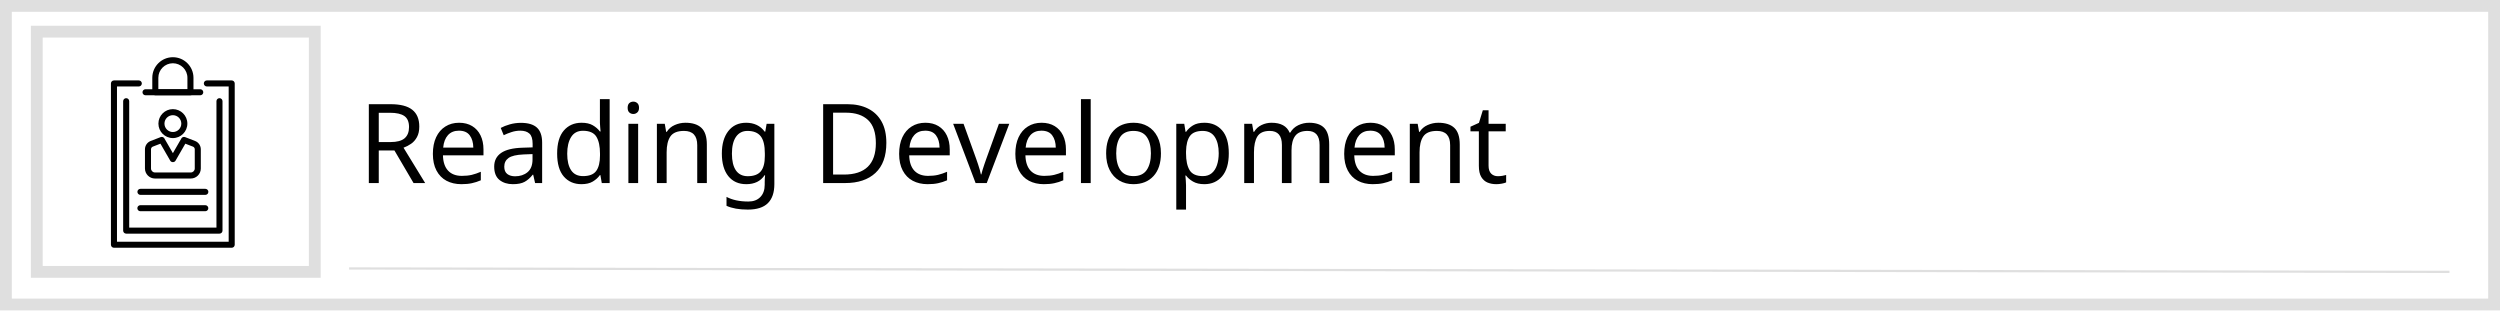
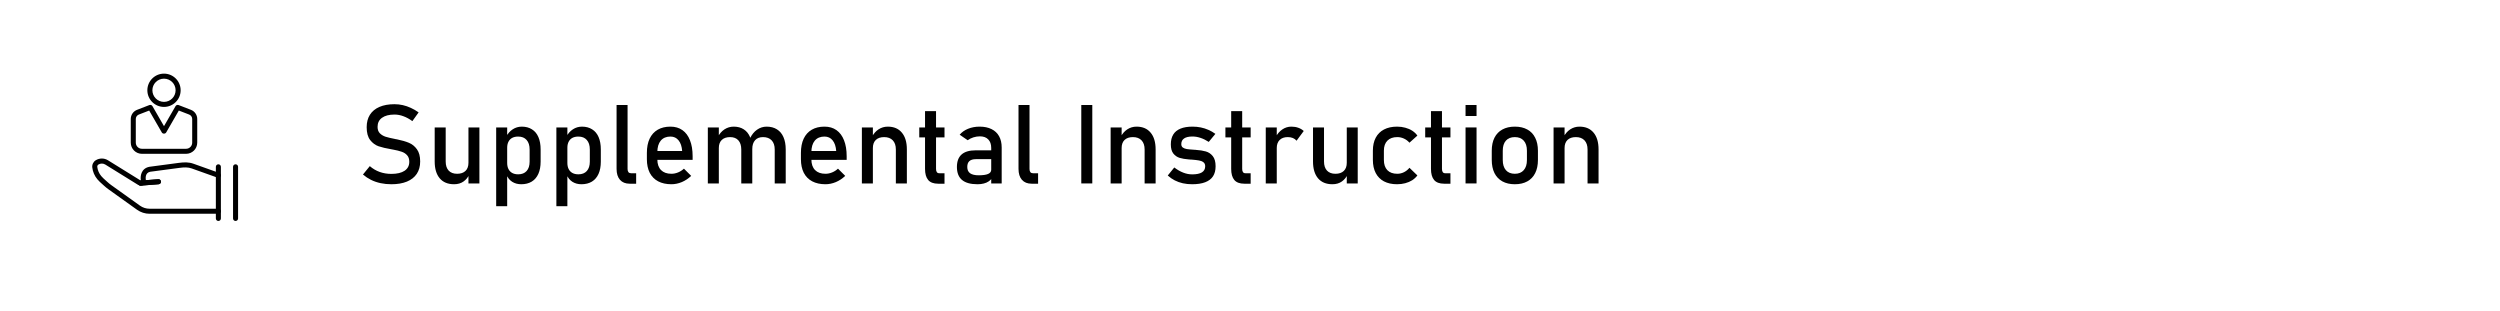
<svg xmlns="http://www.w3.org/2000/svg" version="1.1" id="svg2" xml:space="preserve" width="1116.745" height="138.652" viewBox="0 0 1116.745 138.652">
  <defs id="defs6" />
-   <g id="layer1" style="display:inline;opacity:0.125" transform="translate(260.1921,244.4377)">
+   <g id="layer1" style="display:none;opacity:0.125" transform="translate(260.1921,244.4377)">
    <rect style="opacity:1;fill:none;fill-opacity:1;stroke:#000000;stroke-width:5.276;stroke-miterlimit:4;stroke-dasharray:none;stroke-opacity:1" id="rect208" width="1111.468" height="133.376" x="-257.554" y="-241.8" />
    <rect style="opacity:1;fill:none;fill-opacity:1;stroke:#000000;stroke-width:5.276;stroke-miterlimit:4;stroke-dasharray:none;stroke-opacity:1" id="rect1031" width="124.178" height="107.314" x="-243.756" y="-230.302" />
    <path style="fill:none;stroke:#000000;stroke-width:1px;stroke-linecap:butt;stroke-linejoin:miter;stroke-opacity:1" d="m -104.248,-124.521 938.232,1.533" id="path1033" />
  </g>
  <g id="g10" transform="matrix(1.333333,0,0,-1.333333,260.1921,1311.104)" style="display:inline">
    <flowRoot xml:space="preserve" id="flowRoot1358" style="font-style:normal;font-weight:normal;font-size:40px;line-height:1.25;font-family:sans-serif;letter-spacing:0px;word-spacing:0px;fill:#000000;fill-opacity:1;stroke:none">
      <flowRegion id="flowRegion1360">
        <rect id="rect1362" width="364.671" height="151.205" x="85.386" y="234.149" />
      </flowRegion>
      <flowPara id="flowPara1364" />
    </flowRoot>
    <flowRoot xml:space="preserve" id="flowRoot1366" style="font-style:normal;font-weight:normal;font-size:40px;line-height:1.25;font-family:sans-serif;letter-spacing:0px;word-spacing:0px;fill:#000000;fill-opacity:1;stroke:none">
      <flowRegion id="flowRegion1368">
        <rect id="rect1370" width="663.524" height="158.321" x="78.271" y="200.35" />
      </flowRegion>
      <flowPara id="flowPara1372" />
    </flowRoot>
-     <g transform="matrix(1.200373,0,0,1.200373,-341.1397,659.9509)" id="g1634">
-       <path d="m 186.292,200.248 h -32.861 c -0.466,0 -0.844,0.378 -0.844,0.845 v 45.015 c 0,0.467 0.378,0.844 0.844,0.844 h 6.935 c 0.466,0 0.844,-0.377 0.844,-0.844 0,-0.466 -0.378,-0.844 -0.844,-0.844 h -6.091 v -43.328 h 31.173 v 43.328 h -6.091 c -0.466,0 -0.844,0.378 -0.844,0.844 0,0.467 0.378,0.844 0.844,0.844 h 6.935 c 0.467,0 0.844,-0.377 0.844,-0.844 v -45.015 c 0,-0.467 -0.377,-0.845 -0.844,-0.845" style="fill:#000000;fill-opacity:1;fill-rule:nonzero;stroke:none;stroke-width:0.1" id="path224" />
-       <path d="m 165.818,244.492 h 8.117 v 3.192 c 0,2.238 -1.82,4.059 -4.058,4.059 -2.238,0 -4.059,-1.821 -4.059,-4.059 z m 8.961,-1.688 h -9.805 c -0.466,0 -0.844,0.378 -0.844,0.844 v 4.036 c 0,3.168 2.578,5.746 5.747,5.746 3.168,0 5.746,-2.578 5.746,-5.746 v -4.036 c 0,-0.466 -0.377,-0.844 -0.844,-0.844" style="fill:#000000;fill-opacity:1;fill-rule:nonzero;stroke:none;stroke-width:0.1" id="path226" />
-       <path d="m 182.881,204.188 h -26.039 c -0.466,0 -0.844,0.377 -0.844,0.844 v 36.125 c 0,0.466 0.378,0.843 0.844,0.843 0.467,0 0.844,-0.377 0.844,-0.843 v -35.282 h 24.351 v 35.282 c 0,0.466 0.378,0.843 0.844,0.843 0.467,0 0.844,-0.377 0.844,-0.843 v -36.125 c 0,-0.467 -0.377,-0.844 -0.844,-0.844" style="fill:#000000;fill-opacity:1;fill-rule:nonzero;stroke:none;stroke-width:0.1" id="path228" />
-       <path d="m 177.516,242.804 h -15.278 c -0.466,0 -0.844,0.378 -0.844,0.844 0,0.466 0.378,0.844 0.844,0.844 h 15.278 c 0.466,0 0.844,-0.378 0.844,-0.844 0,-0.466 -0.378,-0.844 -0.844,-0.844" style="fill:#000000;fill-opacity:1;fill-rule:nonzero;stroke:none;stroke-width:0.1" id="path230" />
-       <path d="m 169.877,237.25 c -1.297,0 -2.352,-1.055 -2.352,-2.352 0,-1.296 1.055,-2.351 2.352,-2.351 1.297,0 2.352,1.055 2.352,2.351 0,1.297 -1.055,2.352 -2.352,2.352 z m 0,-6.391 c -2.228,0 -4.04,1.812 -4.04,4.039 0,2.228 1.812,4.04 4.04,4.04 2.227,0 4.04,-1.812 4.04,-4.04 0,-2.227 -1.813,-4.039 -4.04,-4.039" style="fill:#000000;fill-opacity:1;fill-rule:nonzero;stroke:none;stroke-width:0.1" id="path232" />
-       <path d="m 166.404,229.296 -2.123,-0.821 c -0.306,-0.119 -0.511,-0.418 -0.511,-0.745 v -5.358 c 0,-0.613 0.499,-1.112 1.114,-1.112 h 9.986 c 0.614,0 1.113,0.499 1.113,1.112 v 5.358 c 0,0.327 -0.205,0.626 -0.51,0.744 l -2.123,0.822 -2.742,-4.756 c -0.301,-0.523 -1.161,-0.523 -1.462,0 z m 8.466,-9.725 h -9.986 c -1.545,0 -2.802,1.257 -2.802,2.801 v 5.358 c 0,1.019 0.639,1.951 1.589,2.318 l 2.799,1.084 c 0.389,0.15 0.828,-0.006 1.035,-0.366 l 2.372,-4.115 2.371,4.115 c 0.208,0.361 0.647,0.517 1.036,0.366 l 2.798,-1.084 c 0.951,-0.367 1.589,-1.299 1.589,-2.318 v -5.358 c 0,-1.544 -1.257,-2.801 -2.801,-2.801" style="fill:#000000;fill-opacity:1;fill-rule:nonzero;stroke:none;stroke-width:0.1" id="path234" />
-       <path d="m 178.936,215.007 h -18.119 c -0.466,0 -0.844,0.378 -0.844,0.844 0,0.466 0.378,0.844 0.844,0.844 h 18.119 c 0.466,0 0.844,-0.378 0.844,-0.844 0,-0.466 -0.378,-0.844 -0.844,-0.844" style="fill:#000000;fill-opacity:1;fill-rule:nonzero;stroke:none;stroke-width:0.1" id="path236" />
-       <path d="m 178.921,210.443 h -18.119 c -0.466,0 -0.844,0.377 -0.844,0.843 0,0.467 0.378,0.845 0.844,0.845 h 18.119 c 0.466,0 0.844,-0.378 0.844,-0.845 0,-0.466 -0.378,-0.843 -0.844,-0.843" style="fill:#000000;fill-opacity:1;fill-rule:nonzero;stroke:none;stroke-width:0.1" id="path238" />
+     <g aria-label="Supplemental Instruction" transform="scale(1,-1)" style="font-style:normal;font-weight:normal;font-size:37.008px;line-height:1.25;font-family:sans-serif;letter-spacing:0px;word-spacing:0px;fill:#000000;fill-opacity:1;stroke:none;stroke-width:0.925" id="text1392">
+       <path d="m -64.023,-921.603 q -1.897,0 -3.596,-0.361 -1.699,-0.361 -3.18,-1.084 -1.464,-0.723 -2.747,-1.807 v 0 l 2.295,-2.819 v 0 q 1.5,1.301 3.307,1.952 1.807,0.651 3.921,0.651 2.855,0 4.427,-1.048 1.572,-1.066 1.572,-3 v -0.018 q 0,-1.373 -0.723,-2.168 -0.705,-0.813 -1.843,-1.193 -1.12,-0.398 -2.909,-0.723 -0.054,-0.018 -0.126,-0.018 -0.054,0 -0.108,-0.018 l -0.271,-0.054 q -2.638,-0.452 -4.301,-1.012 -1.644,-0.578 -2.819,-2.078 -1.175,-1.518 -1.175,-4.301 v -0.018 q 0,-2.439 1.084,-4.156 1.102,-1.735 3.198,-2.638 2.096,-0.904 5.042,-0.904 1.409,0 2.765,0.307 1.373,0.307 2.692,0.922 1.337,0.596 2.62,1.518 v 0 l -2.096,2.927 v 0 q -1.5,-1.102 -3,-1.644 -1.482,-0.56 -2.982,-0.56 -2.692,0 -4.192,1.084 -1.482,1.066 -1.482,3.036 v 0.018 q 0,1.355 0.759,2.132 0.777,0.777 1.915,1.157 1.157,0.361 3.198,0.759 0.072,0.018 0.126,0.036 0.072,0 0.145,0.018 0.09,0.018 0.199,0.036 0.108,0.018 0.199,0.036 2.385,0.488 3.975,1.157 1.608,0.669 2.674,2.168 1.084,1.482 1.084,4.066 v 0.036 q 0,2.403 -1.138,4.12 -1.138,1.699 -3.307,2.602 -2.15,0.885 -5.204,0.885 z" style="font-style:normal;font-variant:normal;font-weight:normal;font-stretch:normal;font-family:Bahnschrift;-inkscape-font-specification:Bahnschrift;stroke-width:0.925" id="path30" />
+       <path d="m -38.201,-940.631 h 3.668 v 18.757 h -3.668 z m -7.626,11.402 q 0,1.97 0.994,3.054 1.012,1.066 2.837,1.066 1.807,0 2.801,-0.958 0.994,-0.958 0.994,-2.729 l 0.253,3.921 q -0.578,1.391 -1.879,2.331 -1.301,0.94 -3.198,0.94 -3.108,0 -4.807,-1.988 -1.681,-2.006 -1.681,-5.638 v -11.402 h 3.686 z" style="font-style:normal;font-variant:normal;font-weight:normal;font-stretch:normal;font-family:Bahnschrift;-inkscape-font-specification:Bahnschrift;stroke-width:0.925" id="path32" />
+       <path d="m -28.913,-940.631 h 3.686 v 26.383 h -3.686 z m 8.403,19.028 q -1.753,0 -3.054,-0.831 -1.301,-0.849 -1.915,-2.385 l 0.253,-3.921 q 0,1.211 0.434,2.06 0.434,0.849 1.247,1.301 0.831,0.452 2.006,0.452 1.825,0 2.819,-1.102 1.012,-1.12 1.012,-3.144 v -4.066 q 0,-2.06 -1.012,-3.198 -0.994,-1.138 -2.819,-1.138 -1.175,0 -2.006,0.434 -0.813,0.434 -1.247,1.283 -0.434,0.831 -0.434,2.006 l -0.379,-3.614 q 0.849,-1.644 2.223,-2.53 1.373,-0.904 3.054,-0.904 1.988,0 3.397,0.904 1.428,0.885 2.168,2.602 0.741,1.717 0.741,4.138 v 4.084 q 0,2.385 -0.759,4.084 -0.759,1.699 -2.223,2.602 -1.464,0.885 -3.506,0.885 z" style="font-style:normal;font-variant:normal;font-weight:normal;font-stretch:normal;font-family:Bahnschrift;-inkscape-font-specification:Bahnschrift;stroke-width:0.925" id="path34" />
+       <path d="m -8.746,-940.631 h 3.686 v 26.383 h -3.686 z m 8.403,19.028 q -1.753,0 -3.054,-0.831 -1.301,-0.849 -1.915,-2.385 l 0.253,-3.921 q 0,1.211 0.434,2.06 0.434,0.849 1.247,1.301 0.831,0.452 2.006,0.452 1.825,0 2.819,-1.102 1.012,-1.12 1.012,-3.144 v -4.066 q 0,-2.06 -1.012,-3.198 -0.994,-1.138 -2.819,-1.138 -1.175,0 -2.006,0.434 -0.813,0.434 -1.247,1.283 -0.434,0.831 -0.434,2.006 l -0.379,-3.614 q 0.849,-1.644 2.223,-2.53 1.373,-0.904 3.054,-0.904 1.988,0 3.397,0.904 1.428,0.885 2.168,2.602 0.741,1.717 0.741,4.138 v 4.084 q 0,2.385 -0.759,4.084 -0.759,1.699 -2.223,2.602 -1.464,0.885 -3.506,0.885 z" style="font-style:normal;font-variant:normal;font-weight:normal;font-stretch:normal;font-family:Bahnschrift;-inkscape-font-specification:Bahnschrift;stroke-width:0.925" id="path36" />
+       <path d="m 15.107,-926.717 q 0,0.687 0.289,1.066 0.307,0.361 0.849,0.361 h 1.735 v 3.506 h -2.168 q -2.096,0 -3.253,-1.301 -1.138,-1.301 -1.138,-3.668 v -21.395 h 3.686 z" style="font-style:normal;font-variant:normal;font-weight:normal;font-stretch:normal;font-family:Bahnschrift;-inkscape-font-specification:Bahnschrift;stroke-width:0.925" id="path38" />
+       <path d="m 29.798,-921.603 q -2.602,0 -4.445,-0.976 -1.843,-0.976 -2.819,-2.855 -0.958,-1.897 -0.958,-4.572 v -2.114 q 0,-2.783 0.922,-4.753 0.94,-1.97 2.711,-3 1.771,-1.03 4.265,-1.03 2.349,0 4.012,1.175 1.662,1.175 2.53,3.397 0.885,2.223 0.885,5.331 v 1.229 H 24.25 v -2.964 h 9.144 v 0 q -0.163,-2.295 -1.193,-3.56 -1.012,-1.283 -2.729,-1.283 -2.096,0 -3.253,1.373 -1.138,1.373 -1.138,3.885 v 2.385 q 0,2.331 1.229,3.578 1.229,1.247 3.488,1.247 1.12,0 2.223,-0.452 1.102,-0.452 1.97,-1.265 v 0 l 2.421,2.421 v 0 q -1.391,1.337 -3.126,2.078 -1.735,0.723 -3.488,0.723 z" style="font-style:normal;font-variant:normal;font-weight:normal;font-stretch:normal;font-family:Bahnschrift;-inkscape-font-specification:Bahnschrift;stroke-width:0.925" id="path40" />
+       <path d="m 64.403,-933.24 q 0,-1.988 -1.03,-3.072 -1.03,-1.084 -2.891,-1.084 -1.717,0 -2.656,1.048 -0.94,1.048 -0.94,2.964 l -0.741,-3.614 q 0.885,-1.861 2.331,-2.873 1.464,-1.03 3.217,-1.03 2.024,0 3.451,0.904 1.446,0.885 2.187,2.602 0.759,1.717 0.759,4.138 v 11.384 h -3.686 z m -22.407,-7.391 h 3.686 v 18.757 h -3.686 z m 11.204,7.391 q 0,-1.988 -0.976,-3.072 -0.976,-1.084 -2.765,-1.084 -1.807,0 -2.801,0.958 -0.976,0.958 -0.976,2.692 l -0.379,-3.614 q 0.867,-1.699 2.259,-2.62 1.409,-0.922 3.108,-0.922 1.97,0 3.361,0.904 1.391,0.885 2.114,2.602 0.741,1.717 0.741,4.138 v 11.384 h -3.686 z" style="font-style:normal;font-variant:normal;font-weight:normal;font-stretch:normal;font-family:Bahnschrift;-inkscape-font-specification:Bahnschrift;stroke-width:0.925" id="path42" />
+       <path d="m 81.407,-921.603 q -2.602,0 -4.445,-0.976 -1.843,-0.976 -2.819,-2.855 -0.958,-1.897 -0.958,-4.572 v -2.114 q 0,-2.783 0.922,-4.753 0.94,-1.97 2.711,-3 1.771,-1.03 4.265,-1.03 2.349,0 4.012,1.175 1.662,1.175 2.53,3.397 0.885,2.223 0.885,5.331 v 1.229 H 75.859 v -2.964 h 9.144 v 0 q -0.163,-2.295 -1.193,-3.56 -1.012,-1.283 -2.729,-1.283 -2.096,0 -3.253,1.373 -1.138,1.373 -1.138,3.885 v 2.385 q 0,2.331 1.229,3.578 1.229,1.247 3.488,1.247 1.12,0 2.223,-0.452 1.102,-0.452 1.97,-1.265 v 0 l 2.421,2.421 v 0 q -1.391,1.337 -3.126,2.078 -1.735,0.723 -3.488,0.723 z" style="font-style:normal;font-variant:normal;font-weight:normal;font-stretch:normal;font-family:Bahnschrift;-inkscape-font-specification:Bahnschrift;stroke-width:0.925" id="path44" />
+       <path d="m 93.605,-940.631 h 3.686 v 18.757 h -3.686 z m 11.384,7.391 q 0,-1.988 -1.03,-3.072 -1.03,-1.084 -2.891,-1.084 -1.807,0 -2.801,0.958 -0.976,0.958 -0.976,2.692 l -0.379,-3.614 q 0.867,-1.699 2.259,-2.62 1.409,-0.922 3.108,-0.922 3.054,0 4.716,2.006 1.681,1.988 1.681,5.638 v 11.384 h -3.686 z" style="font-style:normal;font-variant:normal;font-weight:normal;font-stretch:normal;font-family:Bahnschrift;-inkscape-font-specification:Bahnschrift;stroke-width:0.925" id="path46" />
+       <path d="m 119.156,-921.783 q -2.277,0 -3.343,-1.247 -1.048,-1.265 -1.048,-3.723 v -19.335 h 3.686 v 19.371 q 0,0.687 0.271,1.066 0.271,0.361 0.795,0.361 h 1.771 v 3.506 z m -6.325,-18.847 h 8.457 v 3.325 h -8.457 z" style="font-style:normal;font-variant:normal;font-weight:normal;font-stretch:normal;font-family:Bahnschrift;-inkscape-font-specification:Bahnschrift;stroke-width:0.925" id="path48" />
+       <path d="m 136.937,-933.764 q 0,-1.843 -0.994,-2.855 -0.976,-1.03 -2.783,-1.03 -1.12,0 -2.205,0.343 -1.066,0.343 -1.897,0.958 l -2.692,-1.843 q 1.066,-1.283 2.801,-1.988 1.753,-0.723 3.885,-0.723 2.331,0 3.994,0.831 1.662,0.813 2.53,2.385 0.867,1.554 0.867,3.759 v 12.053 h -3.506 z m -4.59,12.161 q -3.47,0 -5.186,-1.428 -1.717,-1.446 -1.717,-4.373 0,-2.783 1.572,-4.174 1.572,-1.391 4.753,-1.391 h 5.331 l 0.253,2.964 h -5.566 q -1.446,0 -2.168,0.651 -0.705,0.632 -0.705,1.952 0,1.428 0.94,2.114 0.958,0.687 2.891,0.687 2.114,0 3.144,-0.452 1.048,-0.452 1.048,-1.409 l 0.379,2.638 q -0.488,0.759 -1.211,1.247 -0.705,0.488 -1.644,0.723 -0.94,0.253 -2.114,0.253 z" style="font-style:normal;font-variant:normal;font-weight:normal;font-stretch:normal;font-family:Bahnschrift;-inkscape-font-specification:Bahnschrift;stroke-width:0.925" id="path50" />
+       <path d="m 149.767,-926.717 q 0,0.687 0.289,1.066 0.307,0.361 0.849,0.361 h 1.735 v 3.506 h -2.168 q -2.096,0 -3.253,-1.301 -1.138,-1.301 -1.138,-3.668 v -21.395 h 3.686 z" style="font-style:normal;font-variant:normal;font-weight:normal;font-stretch:normal;font-family:Bahnschrift;-inkscape-font-specification:Bahnschrift;stroke-width:0.925" id="path52" />
+       <path d="m 170.801,-921.874 h -3.686 v -26.274 h 3.686 z" style="font-style:normal;font-variant:normal;font-weight:normal;font-stretch:normal;font-family:Bahnschrift;-inkscape-font-specification:Bahnschrift;stroke-width:0.925" id="path54" />
+       <path d="m 176.945,-940.631 h 3.686 v 18.757 h -3.686 z m 11.384,7.391 q 0,-1.988 -1.03,-3.072 -1.03,-1.084 -2.891,-1.084 -1.807,0 -2.801,0.958 -0.976,0.958 -0.976,2.692 l -0.379,-3.614 q 0.867,-1.699 2.259,-2.62 1.409,-0.922 3.108,-0.922 3.054,0 4.716,2.006 1.681,1.988 1.681,5.638 v 11.384 h -3.686 z" style="font-style:normal;font-variant:normal;font-weight:normal;font-stretch:normal;font-family:Bahnschrift;-inkscape-font-specification:Bahnschrift;stroke-width:0.925" id="path56" />
+       <path d="m 204.249,-921.603 q -1.662,0 -3.126,-0.325 -1.446,-0.325 -2.711,-0.976 -1.265,-0.651 -2.331,-1.626 v 0 l 2.187,-2.692 v 0 q 1.518,1.157 3.018,1.735 1.5,0.578 2.964,0.578 2.187,0 3.271,-0.669 1.102,-0.687 1.102,-2.042 0,-0.904 -0.596,-1.355 -0.596,-0.452 -1.482,-0.596 -0.885,-0.163 -2.494,-0.289 -0.145,0 -0.307,0 -0.163,-0.018 -0.307,-0.036 -0.072,0 -0.145,0 -0.072,-0.018 -0.145,-0.018 -1.825,-0.145 -3.09,-0.524 -1.265,-0.398 -2.114,-1.464 -0.831,-1.066 -0.831,-3.054 0,-1.988 0.813,-3.307 0.813,-1.319 2.421,-1.97 1.608,-0.669 4.03,-0.669 1.464,0 2.783,0.271 1.337,0.271 2.548,0.813 1.211,0.524 2.331,1.337 v 0 l -2.223,2.692 v 0 q -1.409,-0.904 -2.783,-1.355 -1.355,-0.452 -2.656,-0.452 -1.879,0 -2.819,0.651 -0.94,0.632 -0.94,1.915 0,0.759 0.524,1.138 0.542,0.379 1.355,0.506 0.813,0.126 2.313,0.217 0.108,0.018 0.217,0.018 0.127,0 0.253,0.018 0.054,0 0.108,0 0.054,0 0.108,0.018 1.97,0.127 3.343,0.524 1.391,0.398 2.331,1.572 0.94,1.175 0.94,3.397 0,2.024 -0.867,3.361 -0.867,1.319 -2.62,1.988 -1.735,0.669 -4.373,0.669 z" style="font-style:normal;font-variant:normal;font-weight:normal;font-stretch:normal;font-family:Bahnschrift;-inkscape-font-specification:Bahnschrift;stroke-width:0.925" id="path58" />
+       <path d="m 221.723,-921.783 q -2.277,0 -3.343,-1.247 -1.048,-1.265 -1.048,-3.723 v -19.335 h 3.686 v 19.371 q 0,0.687 0.271,1.066 0.271,0.361 0.795,0.361 h 1.771 v 3.506 z m -6.325,-18.847 h 8.457 v 3.325 h -8.457 z" style="font-style:normal;font-variant:normal;font-weight:normal;font-stretch:normal;font-family:Bahnschrift;-inkscape-font-specification:Bahnschrift;stroke-width:0.925" id="path60" />
+       <path d="m 228.915,-940.631 h 3.686 v 18.757 h -3.686 z m 10.318,4.445 q -0.488,-0.596 -1.229,-0.904 -0.741,-0.307 -1.717,-0.307 -1.753,0 -2.729,0.976 -0.958,0.958 -0.958,2.674 l -0.379,-3.614 q 0.867,-1.681 2.241,-2.602 1.373,-0.94 3.036,-0.94 1.283,0 2.313,0.379 1.048,0.361 1.825,1.084 z" style="font-style:normal;font-variant:normal;font-weight:normal;font-stretch:normal;font-family:Bahnschrift;-inkscape-font-specification:Bahnschrift;stroke-width:0.925" id="path62" />
+       <path d="m 256.057,-940.631 h 3.668 v 18.757 h -3.668 z m -7.626,11.402 q 0,1.97 0.994,3.054 1.012,1.066 2.837,1.066 1.807,0 2.801,-0.958 0.994,-0.958 0.994,-2.729 l 0.253,3.921 q -0.578,1.391 -1.879,2.331 -1.301,0.94 -3.198,0.94 -3.108,0 -4.807,-1.988 -1.681,-2.006 -1.681,-5.638 v -11.402 h 3.686 z" style="font-style:normal;font-variant:normal;font-weight:normal;font-stretch:normal;font-family:Bahnschrift;-inkscape-font-specification:Bahnschrift;stroke-width:0.925" id="path64" />
+       <path d="m 272.917,-921.603 q -2.566,0 -4.391,-0.958 -1.807,-0.958 -2.765,-2.783 -0.958,-1.825 -0.958,-4.409 v -3.09 q 0,-2.548 0.958,-4.355 0.958,-1.807 2.765,-2.747 1.825,-0.958 4.391,-0.958 1.464,0 2.747,0.361 1.301,0.343 2.331,1.012 1.03,0.669 1.717,1.626 v 0 l -2.656,2.385 v 0 q -0.795,-0.904 -1.861,-1.391 -1.066,-0.488 -2.223,-0.488 -2.132,0 -3.307,1.193 -1.175,1.193 -1.175,3.361 v 3.09 q 0,2.223 1.157,3.433 1.175,1.211 3.325,1.211 1.175,0 2.241,-0.524 1.066,-0.524 1.843,-1.482 v 0 l 2.656,2.566 v 0 q -0.705,0.94 -1.735,1.608 -1.03,0.651 -2.331,0.994 -1.283,0.343 -2.729,0.343 z" style="font-style:normal;font-variant:normal;font-weight:normal;font-stretch:normal;font-family:Bahnschrift;-inkscape-font-specification:Bahnschrift;stroke-width:0.925" id="path66" />
+       <path d="m 288.656,-921.783 q -2.277,0 -3.343,-1.247 -1.048,-1.265 -1.048,-3.723 v -19.335 h 3.686 v 19.371 q 0,0.687 0.271,1.066 0.271,0.361 0.795,0.361 h 1.771 v 3.506 z m -6.325,-18.847 h 8.457 v 3.325 h -8.457 z" style="font-style:normal;font-variant:normal;font-weight:normal;font-stretch:normal;font-family:Bahnschrift;-inkscape-font-specification:Bahnschrift;stroke-width:0.925" id="path68" />
+       <path d="m 295.848,-948.148 h 3.686 v 3.686 h -3.686 z m 0,7.517 h 3.686 v 18.757 h -3.686 z" style="font-style:normal;font-variant:normal;font-weight:normal;font-stretch:normal;font-family:Bahnschrift;-inkscape-font-specification:Bahnschrift;stroke-width:0.925" id="path70" />
+       <path d="m 312.364,-921.603 q -2.439,0 -4.174,-0.958 -1.735,-0.958 -2.656,-2.783 -0.904,-1.843 -0.904,-4.427 v -3.054 q 0,-2.548 0.904,-4.355 0.922,-1.825 2.656,-2.765 1.735,-0.958 4.174,-0.958 2.439,0 4.174,0.958 1.735,0.94 2.638,2.765 0.922,1.807 0.922,4.355 v 3.108 q 0,2.566 -0.922,4.391 -0.904,1.807 -2.638,2.765 -1.735,0.958 -4.174,0.958 z m 0,-3.506 q 1.934,0 2.982,-1.211 1.066,-1.211 1.066,-3.397 v -3.108 q 0,-2.187 -1.066,-3.379 -1.048,-1.193 -2.982,-1.193 -1.934,0 -3,1.193 -1.048,1.193 -1.048,3.379 v 3.108 q 0,2.187 1.048,3.397 1.066,1.211 3,1.211 z" style="font-style:normal;font-variant:normal;font-weight:normal;font-stretch:normal;font-family:Bahnschrift;-inkscape-font-specification:Bahnschrift;stroke-width:0.925" id="path72" />
+       <path d="m 325.339,-940.631 h 3.686 v 18.757 h -3.686 z m 11.384,7.391 q 0,-1.988 -1.03,-3.072 -1.03,-1.084 -2.891,-1.084 -1.807,0 -2.801,0.958 -0.976,0.958 -0.976,2.692 l -0.379,-3.614 q 0.867,-1.699 2.259,-2.62 1.409,-0.922 3.108,-0.922 3.054,0 4.716,2.006 1.681,1.988 1.681,5.638 v 11.384 h -3.686 z" style="font-style:normal;font-variant:normal;font-weight:normal;font-stretch:normal;font-family:Bahnschrift;-inkscape-font-specification:Bahnschrift;stroke-width:0.925" id="path74" />
    </g>
-     <text xml:space="preserve" style="font-style:normal;font-weight:normal;font-size:37.008px;line-height:1.25;font-family:sans-serif;letter-spacing:0px;word-spacing:0px;fill:#000000;fill-opacity:1;stroke:none;stroke-width:0.925" x="-75.173" y="-922" id="text1392" transform="scale(1,-1)">
-       <tspan id="tspan1390" x="-75.173" y="-922" style="font-style:normal;font-variant:normal;font-weight:normal;font-stretch:normal;font-family:Bahnschrift;-inkscape-font-specification:Bahnschrift;stroke-width:0.925">Reading Development</tspan>
-     </text>
+     <g style="display:inline" id="g1814" transform="matrix(-1,0,0,1,-41.801,907.075)">
+       <path id="path1800" style="fill:#000000;fill-opacity:1;fill-rule:nonzero;stroke:none;stroke-width:0.1" d="m 98.4,49.898 c -2.144,0 -3.888,-1.744 -3.888,-3.889 0,-2.143 1.744,-3.888 3.888,-3.888 2.144,0 3.888,1.745 3.888,3.888 0,2.145 -1.744,3.889 -3.888,3.889 z m 0,-9.465 c -3.075,0 -5.577,2.502 -5.577,5.576 0,3.075 2.502,5.576 5.577,5.576 3.075,0 5.576,-2.501 5.576,-5.576 0,-3.074 -2.501,-5.576 -5.576,-5.576" />
+       <path id="path1802" style="fill:#000000;fill-opacity:1;fill-rule:nonzero;stroke:none;stroke-width:0.1" d="m 93.436,39.218 -3.469,-1.343 c -0.607,-0.234 -1.014,-0.83 -1.014,-1.48 v -7.933 c 0,-1.133 0.921,-2.053 2.054,-2.053 h 14.787 c 1.133,0 2.054,0.92 2.054,2.053 v 7.933 c 0,0.65 -0.408,1.246 -1.014,1.48 l -3.469,1.343 -4.233,-7.344 c -0.301,-0.523 -1.161,-0.523 -1.462,0 z M 105.793,24.72 H 91.006 c -2.063,0 -3.742,1.68 -3.742,3.742 v 7.933 c 0,1.343 0.841,2.571 2.093,3.055 l 4.143,1.603 c 0.389,0.149 0.829,-0.005 1.036,-0.365 l 3.864,-6.702 3.863,6.702 c 0.208,0.361 0.647,0.515 1.036,0.365 l 4.143,-1.603 c 1.252,-0.484 2.093,-1.712 2.093,-3.055 v -7.933 c 0,-2.062 -1.679,-3.742 -3.742,-3.742" />
+       <path id="path1804" style="fill:#000000;fill-opacity:1;fill-rule:nonzero;stroke:none;stroke-width:0.1" d="m 106.21,14.057 c -0.023,0 -0.045,0.001 -0.068,0.003 l -5.954,0.47 c -0.465,0.037 -0.811,0.442 -0.775,0.908 0.037,0.464 0.451,0.816 0.908,0.774 l 5.954,-0.469 c 0.465,-0.038 0.812,-0.444 0.775,-0.909 -0.035,-0.441 -0.405,-0.777 -0.84,-0.777" />
+       <path id="path1806" style="fill:#000000;fill-opacity:1;fill-rule:nonzero;stroke:none;stroke-width:0.1" d="M 103.226,4.637 H 80.182 c -0.466,0 -0.844,0.378 -0.844,0.844 0,0.467 0.378,0.844 0.844,0.844 h 23.044 c 1.169,0 2.29,0.359 3.24,1.04 l 9.571,6.85 c 0.465,0.333 0.925,0.708 1.365,1.114 0.184,0.17 0.371,0.337 0.559,0.503 0.527,0.47 1.026,0.913 1.471,1.443 0.729,0.869 1.21,1.981 1.318,3.053 0.035,0.335 -0.114,0.646 -0.387,0.809 -0.718,0.428 -1.604,0.419 -2.314,-0.021 l -10.97,-6.801 c -0.586,-0.363 -1.33,-0.342 -1.894,0.056 -0.564,0.399 -0.833,1.092 -0.686,1.767 0.033,0.196 0.323,2.224 -1.477,2.572 l -9.812,1.304 c -1.602,0.211 -2.849,0.25 -4.11,-0.199 l -8.635,-3.084 c -0.438,-0.156 -0.922,0.071 -1.079,0.51 -0.157,0.439 0.072,0.922 0.511,1.079 l 8.635,3.084 c 1.575,0.563 3.097,0.52 4.898,0.283 l 9.862,-1.312 c 2.825,-0.545 3.102,-3.224 2.861,-4.566 l 0.022,-0.066 10.982,6.807 c 1.248,0.776 2.807,0.79 4.069,0.036 0.843,-0.503 1.303,-1.433 1.202,-2.428 -0.143,-1.401 -0.765,-2.847 -1.705,-3.968 -0.524,-0.624 -1.093,-1.13 -1.642,-1.618 -0.18,-0.161 -0.359,-0.321 -0.536,-0.483 -0.491,-0.454 -1.006,-0.873 -1.528,-1.247 l -9.571,-6.85 c -1.239,-0.886 -2.699,-1.355 -4.222,-1.355" />
+       <path id="path1808" style="fill:#000000;fill-opacity:1;fill-rule:nonzero;stroke:none;stroke-width:0.1" d="m 106.21,14.057 c -0.023,0 -0.045,0.001 -0.068,0.003 l -5.954,0.47 c -0.465,0.037 -0.811,0.442 -0.775,0.908 0.037,0.464 0.451,0.816 0.908,0.774 l 5.954,-0.469 c 0.465,-0.038 0.812,-0.444 0.775,-0.909 -0.035,-0.441 -0.405,-0.777 -0.84,-0.777" />
+       <path id="path1810" style="fill:#000000;fill-opacity:1;fill-rule:nonzero;stroke:none;stroke-width:0.1" d="m 80.182,2.221 c -0.466,0 -0.844,0.378 -0.844,0.845 V 20.369 c 0,0.465 0.378,0.843 0.844,0.843 0.466,0 0.844,-0.378 0.844,-0.843 V 3.066 c 0,-0.467 -0.377,-0.845 -0.844,-0.845" />
+       <path id="path1812" style="fill:#000000;fill-opacity:1;fill-rule:nonzero;stroke:none;stroke-width:0.1" d="m 74.425,2.221 c -0.466,0 -0.844,0.378 -0.844,0.845 V 20.369 c 0,0.465 0.378,0.843 0.844,0.843 0.466,0 0.845,-0.378 0.845,-0.843 V 3.066 c 0,-0.467 -0.378,-0.845 -0.845,-0.845" />
+     </g>
  </g>
</svg>
